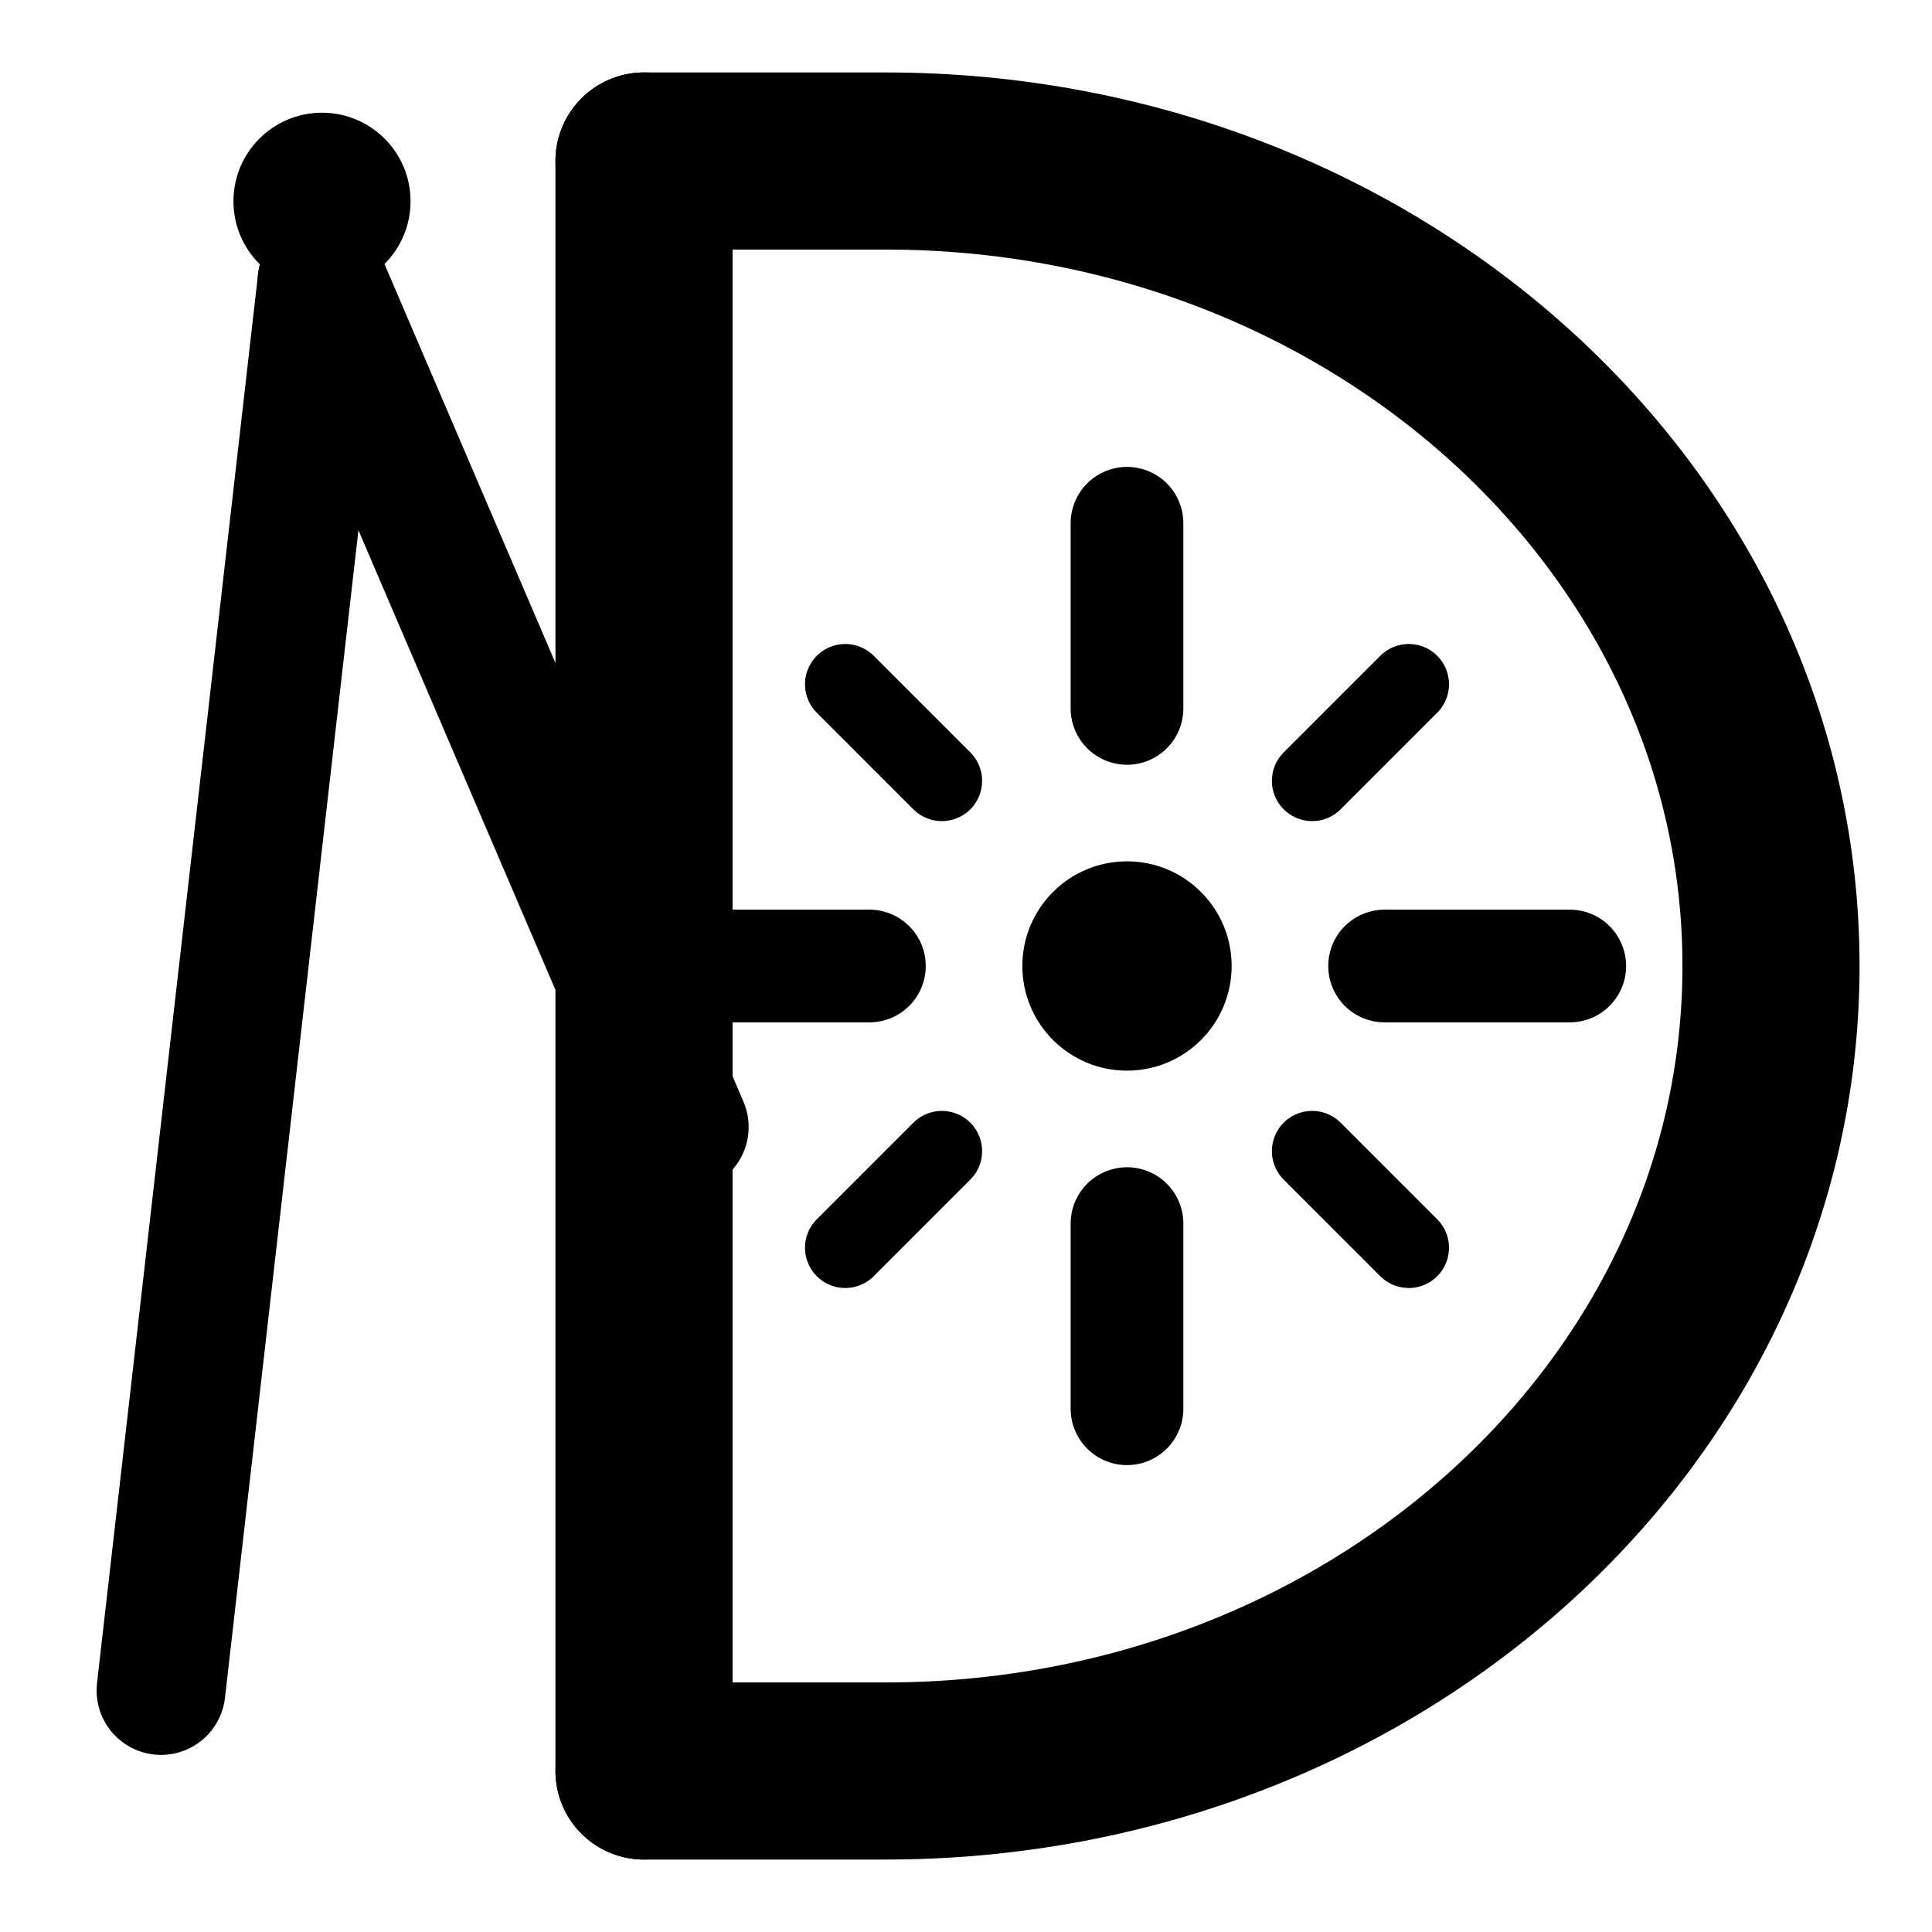
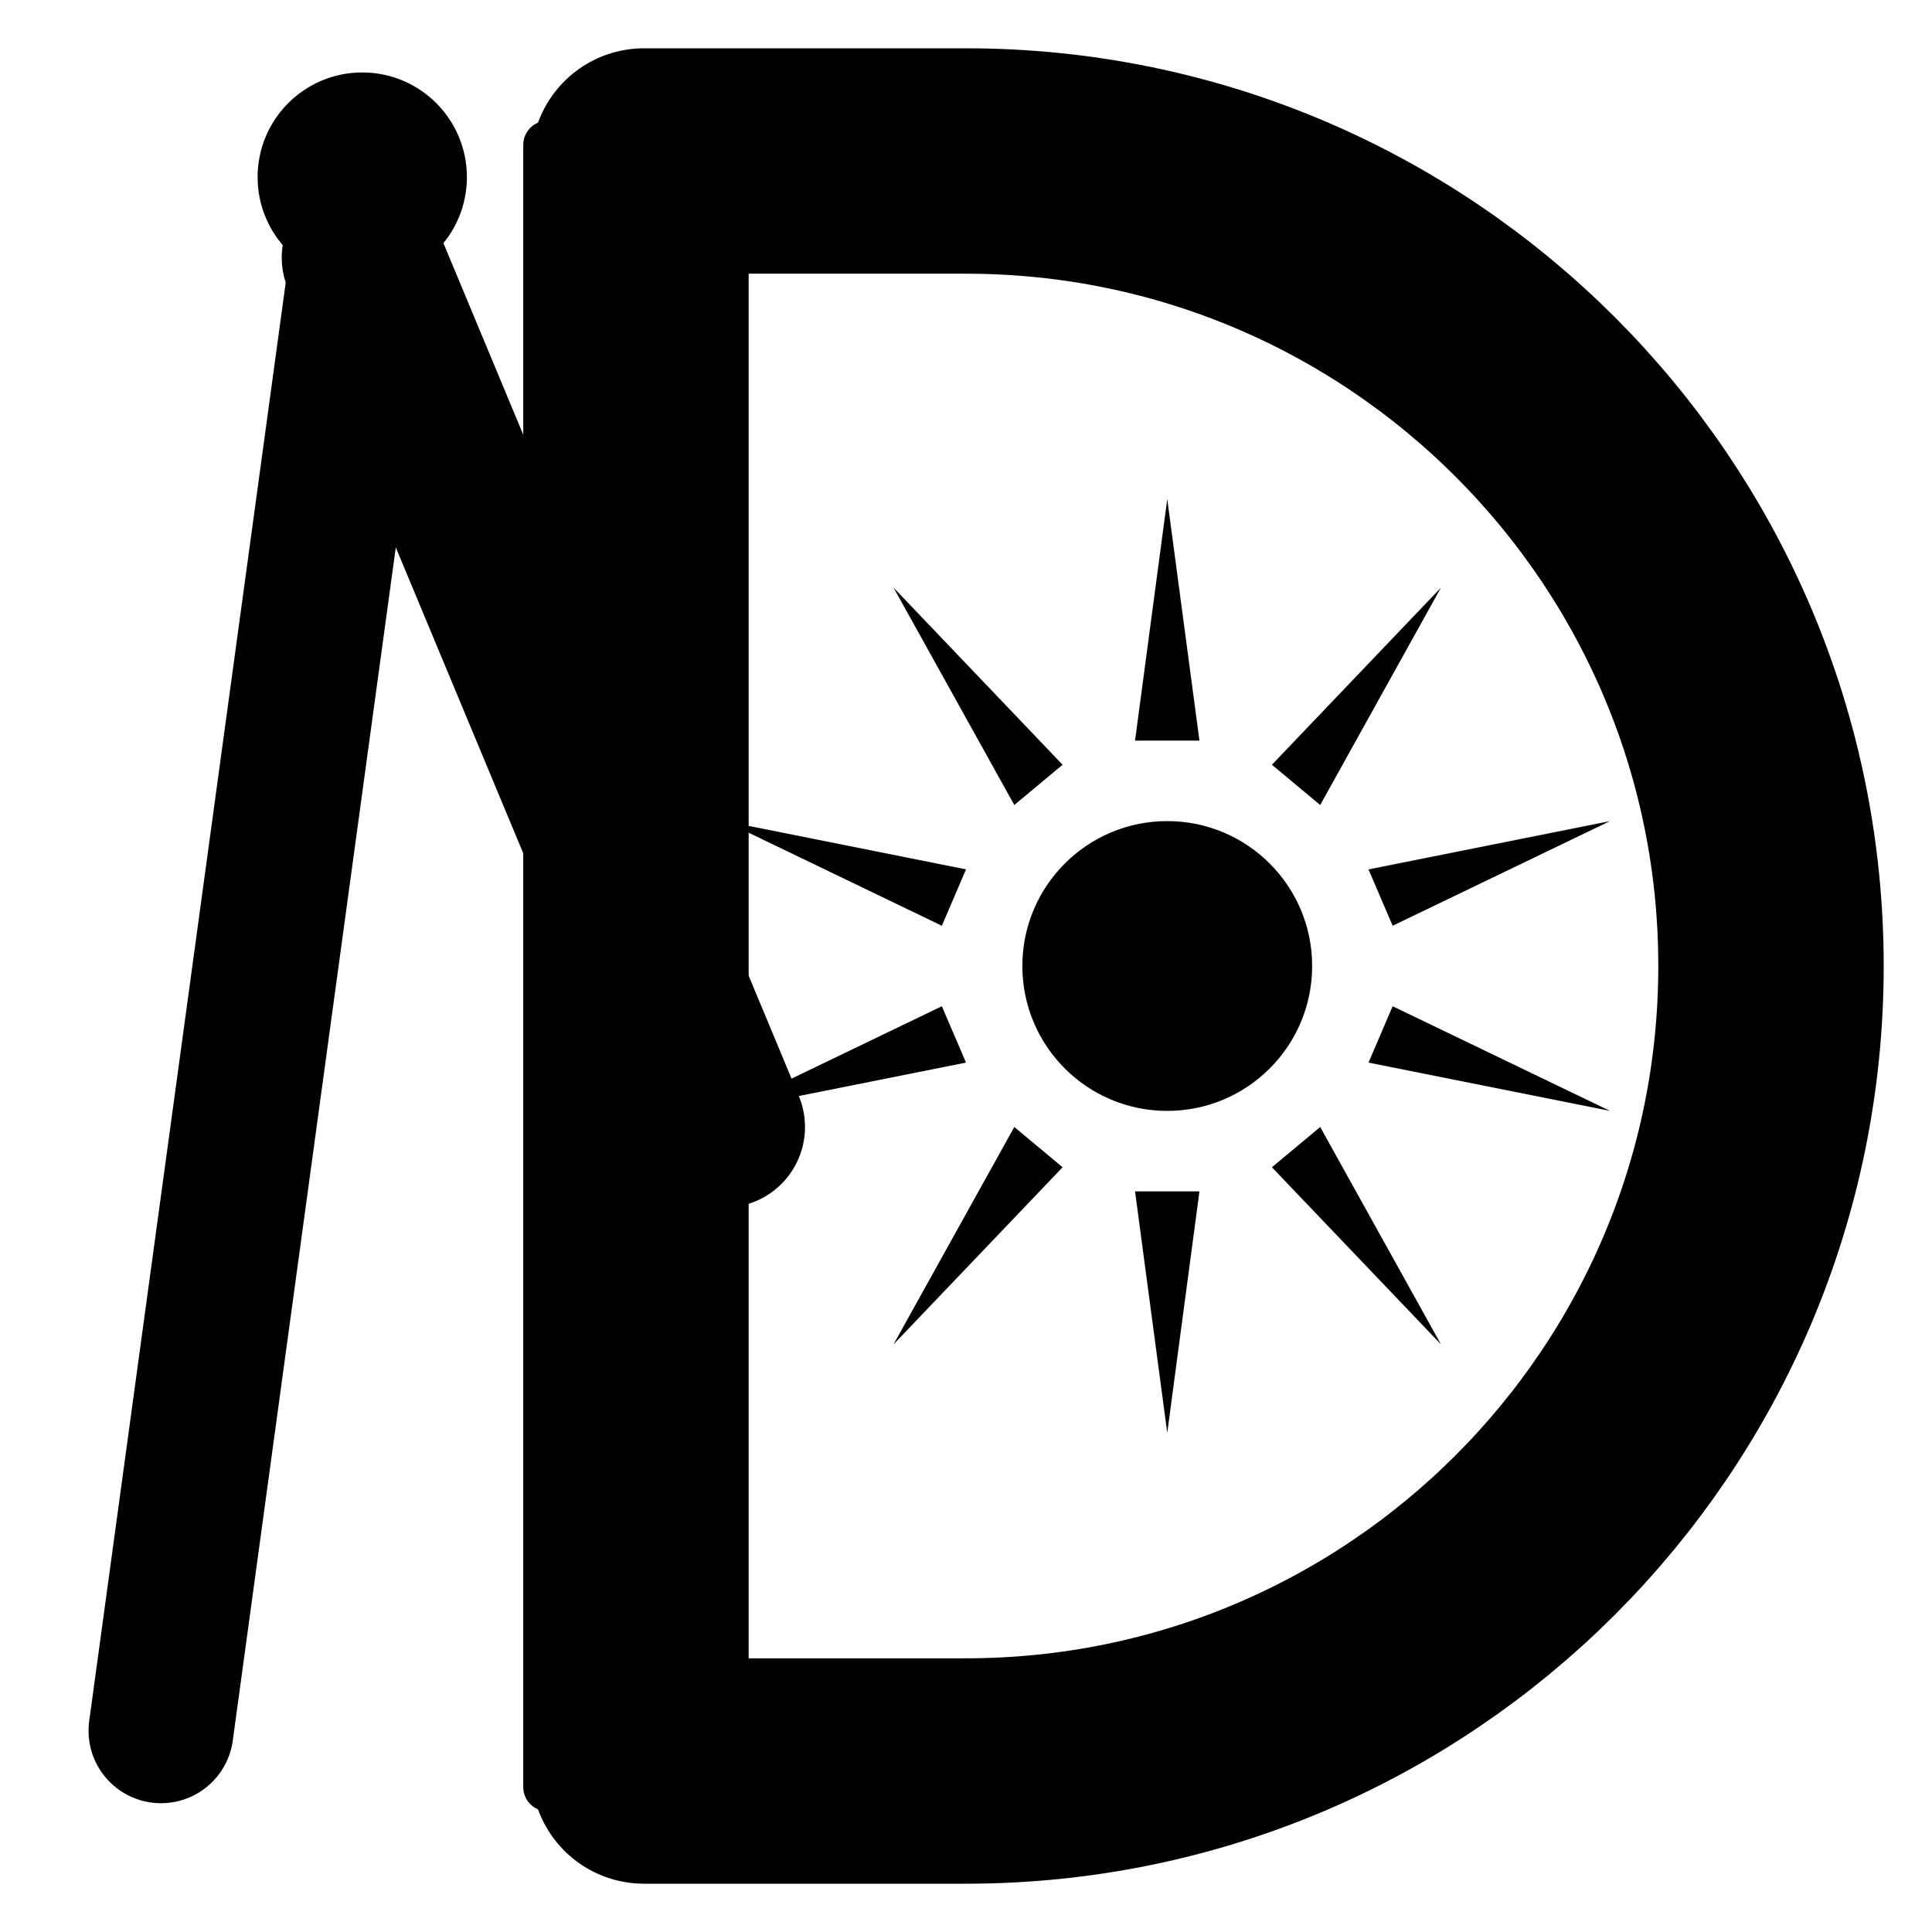
<svg xmlns="http://www.w3.org/2000/svg" width="24" height="24" viewBox="0 0 24 24" fill="none">
-   <path d="M8 2V22" stroke="currentColor" stroke-width="2.2" stroke-linecap="round" />
-   <path d="M8 2C8 2 9 2 11 2C17.08 2 22 6.48 22 12C22 17.52 17.08 22 11 22C9 22 8 22 8 22" stroke="currentColor" stroke-width="2.2" stroke-linecap="round" fill="none" />
-   <g transform="translate(14, 12)">
-     <line x1="0" y1="-5.5" x2="0" y2="-3.2" stroke="currentColor" stroke-width="1.4" stroke-linecap="round" />
-     <line x1="0" y1="3.2" x2="0" y2="5.5" stroke="currentColor" stroke-width="1.4" stroke-linecap="round" />
-     <line x1="-5.5" y1="0" x2="-3.2" y2="0" stroke="currentColor" stroke-width="1.4" stroke-linecap="round" />
-     <line x1="3.2" y1="0" x2="5.5" y2="0" stroke="currentColor" stroke-width="1.4" stroke-linecap="round" />
-     <line x1="-3.5" y1="-3.5" x2="-2.3" y2="-2.3" stroke="currentColor" stroke-width="1" stroke-linecap="round" />
-     <line x1="2.3" y1="-2.3" x2="3.5" y2="-3.5" stroke="currentColor" stroke-width="1" stroke-linecap="round" />
-     <line x1="-3.5" y1="3.5" x2="-2.3" y2="2.3" stroke="currentColor" stroke-width="1" stroke-linecap="round" />
-     <line x1="2.3" y1="2.3" x2="3.5" y2="3.5" stroke="currentColor" stroke-width="1" stroke-linecap="round" />
-     <circle cx="0" cy="0" r="1.3" fill="currentColor" />
-   </g>
-   <circle cx="4" cy="2.5" r="1.1" fill="currentColor" />
-   <line x1="4" y1="3.5" x2="8.5" y2="14" stroke="currentColor" stroke-width="1.6" stroke-linecap="round" />
-   <line x1="4" y1="3.5" x2="2" y2="21" stroke="currentColor" stroke-width="1.6" stroke-linecap="round" />
+   <rect x="6.5" y="1.5" width="2.8" height="21" rx="0.3" fill="currentColor" />
+   <path d="M8 2C9.5 2 11 2 12 2C17.52 2 22 6.48 22 12C22 17.52 17.52 22 12 22C11 22 9.5 22 8 22" stroke="currentColor" stroke-width="2.8" fill="none" stroke-linecap="round" />
+   <polygon points="14.1,9.2 14.5,6.2 14.9,9.2" fill="currentColor" />
+   <polygon points="15.8,9.5 17.9,7.3 16.4,10.0" fill="currentColor" />
+   <polygon points="17.0,10.8 20.0,10.2 17.3,11.5" fill="currentColor" />
+   <polygon points="17.3,12.5 20.0,13.8 17.0,13.2" fill="currentColor" />
+   <polygon points="16.4,14.0 17.9,16.7 15.8,14.5" fill="currentColor" />
+   <polygon points="14.9,14.8 14.5,17.8 14.1,14.8" fill="currentColor" />
+   <polygon points="13.2,14.5 11.1,16.7 12.6,14.0" fill="currentColor" />
+   <polygon points="12.0,13.2 9.0,13.8 11.7,12.5" fill="currentColor" />
+   <polygon points="11.7,11.5 9.0,10.2 12.0,10.8" fill="currentColor" />
+   <polygon points="12.6,10.0 11.1,7.3 13.2,9.5" fill="currentColor" />
+   <circle cx="14.5" cy="12" r="1.8" fill="currentColor" />
+   <circle cx="4.5" cy="2.2" r="1.3" fill="currentColor" />
+   <line x1="4.5" y1="3.2" x2="9" y2="14" stroke="currentColor" stroke-width="2" stroke-linecap="round" />
+   <line x1="4.5" y1="3.2" x2="2" y2="21.5" stroke="currentColor" stroke-width="1.8" stroke-linecap="round" />
</svg>
